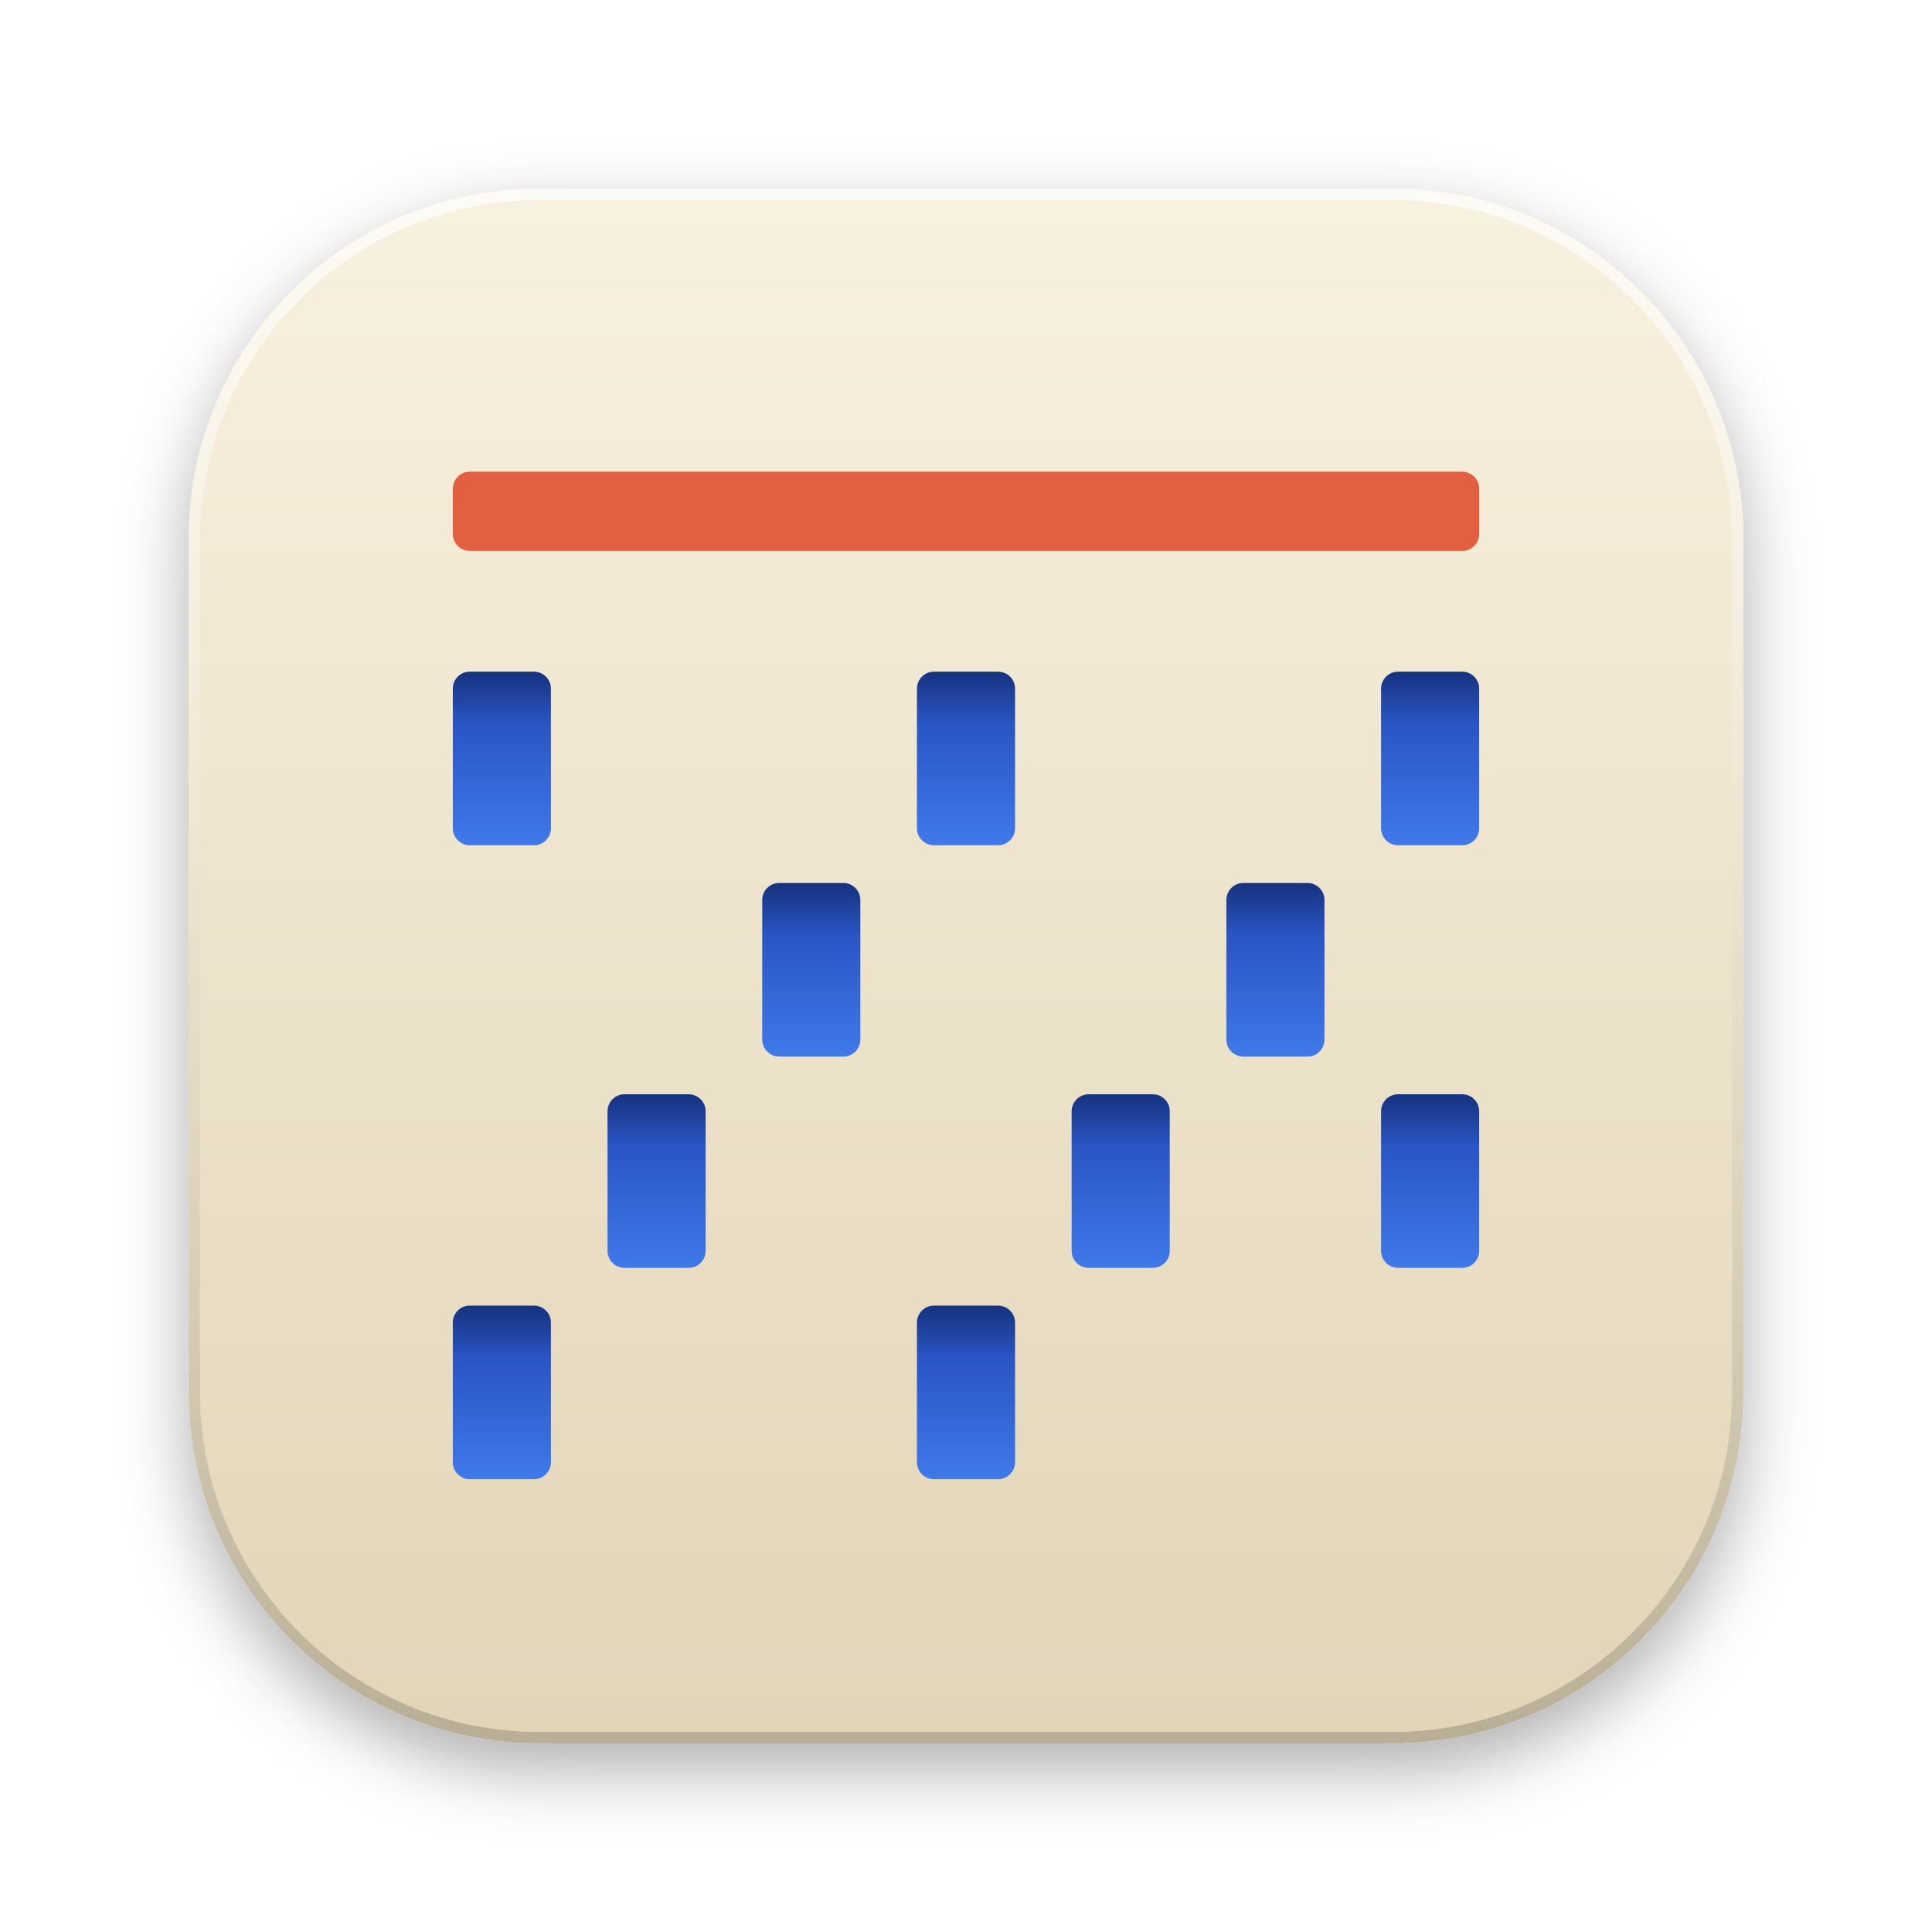
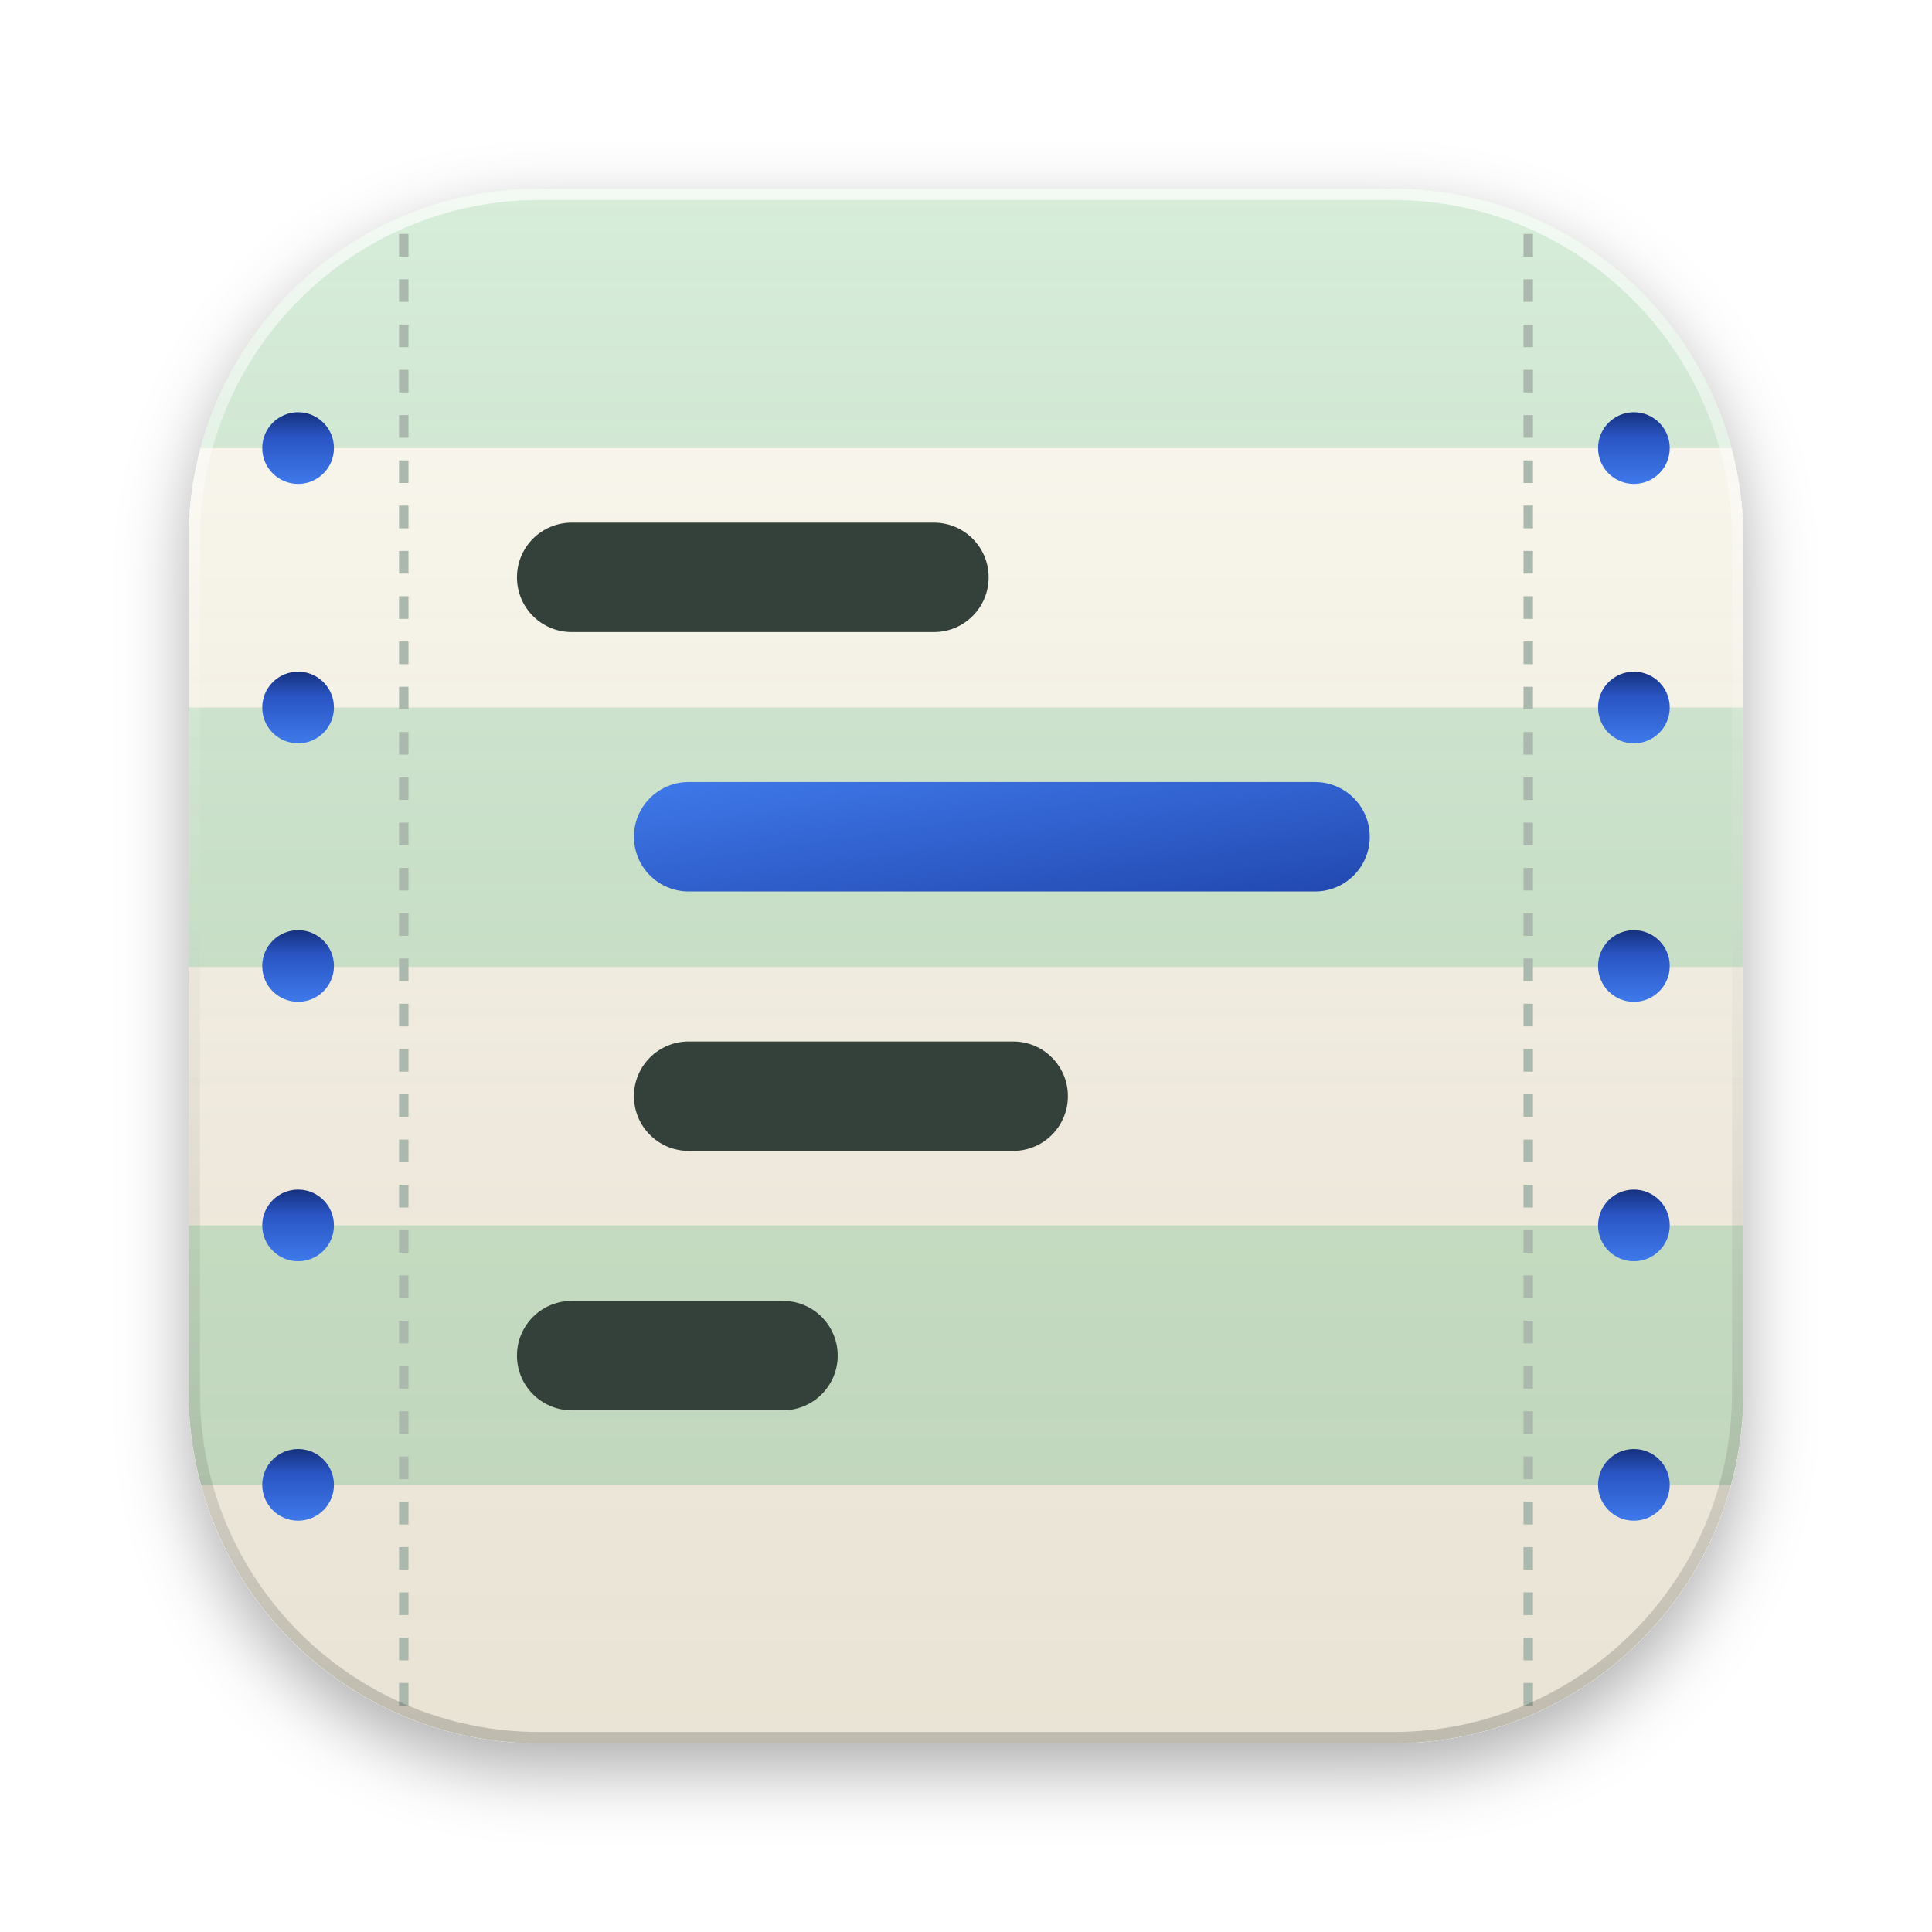
<svg xmlns="http://www.w3.org/2000/svg" viewBox="0 0 1024 1024" width="1024" height="1024">
  <defs>
-     <linearGradient id="card" x1="0" y1="0" x2="0" y2="1">
-       <stop offset="0" stop-color="#f8f1df" />
-       <stop offset="1" stop-color="#e2d5b8" />
+     <linearGradient id="shade" x1="0" y1="0" x2="0" y2="1">
+       <stop offset="0" stop-color="#ffffff" stop-opacity="0.25" />
+       <stop offset="1" stop-color="#8a7a50" stop-opacity="0.16" />
    </linearGradient>
    <linearGradient id="hole" x1="0" y1="0" x2="0" y2="1">
      <stop offset="0" stop-color="#16327f" />
-       <stop offset="0.3" stop-color="#2a55c4" />
+       <stop offset="0.35" stop-color="#2a55c4" />
      <stop offset="1" stop-color="#3f79ea" />
+     </linearGradient>
+     <linearGradient id="current" x1="0" y1="0" x2="1" y2="1">
+       <stop offset="0" stop-color="#3f79ea" />
+       <stop offset="1" stop-color="#2248b0" />
    </linearGradient>
    <linearGradient id="edge" x1="0" y1="0" x2="0" y2="1">
      <stop offset="0" stop-color="#ffffff" stop-opacity="0.7" />
      <stop offset="0.35" stop-color="#ffffff" stop-opacity="0.1" />
      <stop offset="1" stop-color="#000000" stop-opacity="0.18" />
    </linearGradient>
    <filter id="shadow" x="-10%" y="-10%" width="120%" height="125%">
      <feDropShadow dx="0" dy="14" stdDeviation="18" flood-color="#000000" flood-opacity="0.32" />
    </filter>
+     <clipPath id="tile">
+       <rect x="100" y="100" width="824" height="824" rx="186" />
+     </clipPath>
  </defs>
-   <rect x="100" y="100" width="824" height="824" rx="186" fill="url(#card)" filter="url(#shadow)" />
-   <rect x="240" y="250" width="544" height="42" rx="9" fill="#e2603f" />
-   <g fill="url(#hole)">
-     <rect x="240" y="356" width="52" height="92" rx="9" />
-     <rect x="240" y="692" width="52" height="92" rx="9" />
-     <rect x="322" y="580" width="52" height="92" rx="9" />
-     <rect x="404" y="468" width="52" height="92" rx="9" />
-     <rect x="486" y="356" width="52" height="92" rx="9" />
-     <rect x="486" y="692" width="52" height="92" rx="9" />
-     <rect x="568" y="580" width="52" height="92" rx="9" />
-     <rect x="650" y="468" width="52" height="92" rx="9" />
-     <rect x="732" y="356" width="52" height="92" rx="9" />
-     <rect x="732" y="580" width="52" height="92" rx="9" />
+   <rect x="100" y="100" width="824" height="824" rx="186" fill="#fbf8ee" filter="url(#shadow)" />
+   <g clip-path="url(#tile)">
+     <g fill="#c9e7ce">
+       <rect x="100" y="100" width="824" height="137.5" />
+       <rect x="100" y="375" width="824" height="137.5" />
+       <rect x="100" y="649.5" width="824" height="137.5" />
+     </g>
+     <rect x="100" y="100" width="824" height="824" fill="url(#shade)" />
+     <g stroke="#aab8ad" stroke-width="5" stroke-dasharray="12 12">
+       <path d="M 214 100 V 924" />
+       <path d="M 810 100 V 924" />
+     </g>
+     <g fill="url(#hole)">
+       <circle cx="158" cy="237.5" r="19" />
+       <circle cx="866" cy="237.5" r="19" />
+       <circle cx="158" cy="375" r="19" />
+       <circle cx="866" cy="375" r="19" />
+       <circle cx="158" cy="512" r="19" />
+       <circle cx="866" cy="512" r="19" />
+       <circle cx="158" cy="649.5" r="19" />
+       <circle cx="866" cy="649.5" r="19" />
+       <circle cx="158" cy="787" r="19" />
+       <circle cx="866" cy="787" r="19" />
+     </g>
+     <rect x="274" y="277" width="250" height="58" rx="29" fill="#33413a" />
+     <rect x="336" y="414.5" width="390" height="58" rx="29" fill="url(#current)" />
+     <rect x="336" y="552" width="230" height="58" rx="29" fill="#33413a" />
+     <rect x="274" y="689.5" width="170" height="58" rx="29" fill="#33413a" />
  </g>
  <rect x="103" y="103" width="818" height="818" rx="183" fill="none" stroke="url(#edge)" stroke-width="6" />
</svg>
